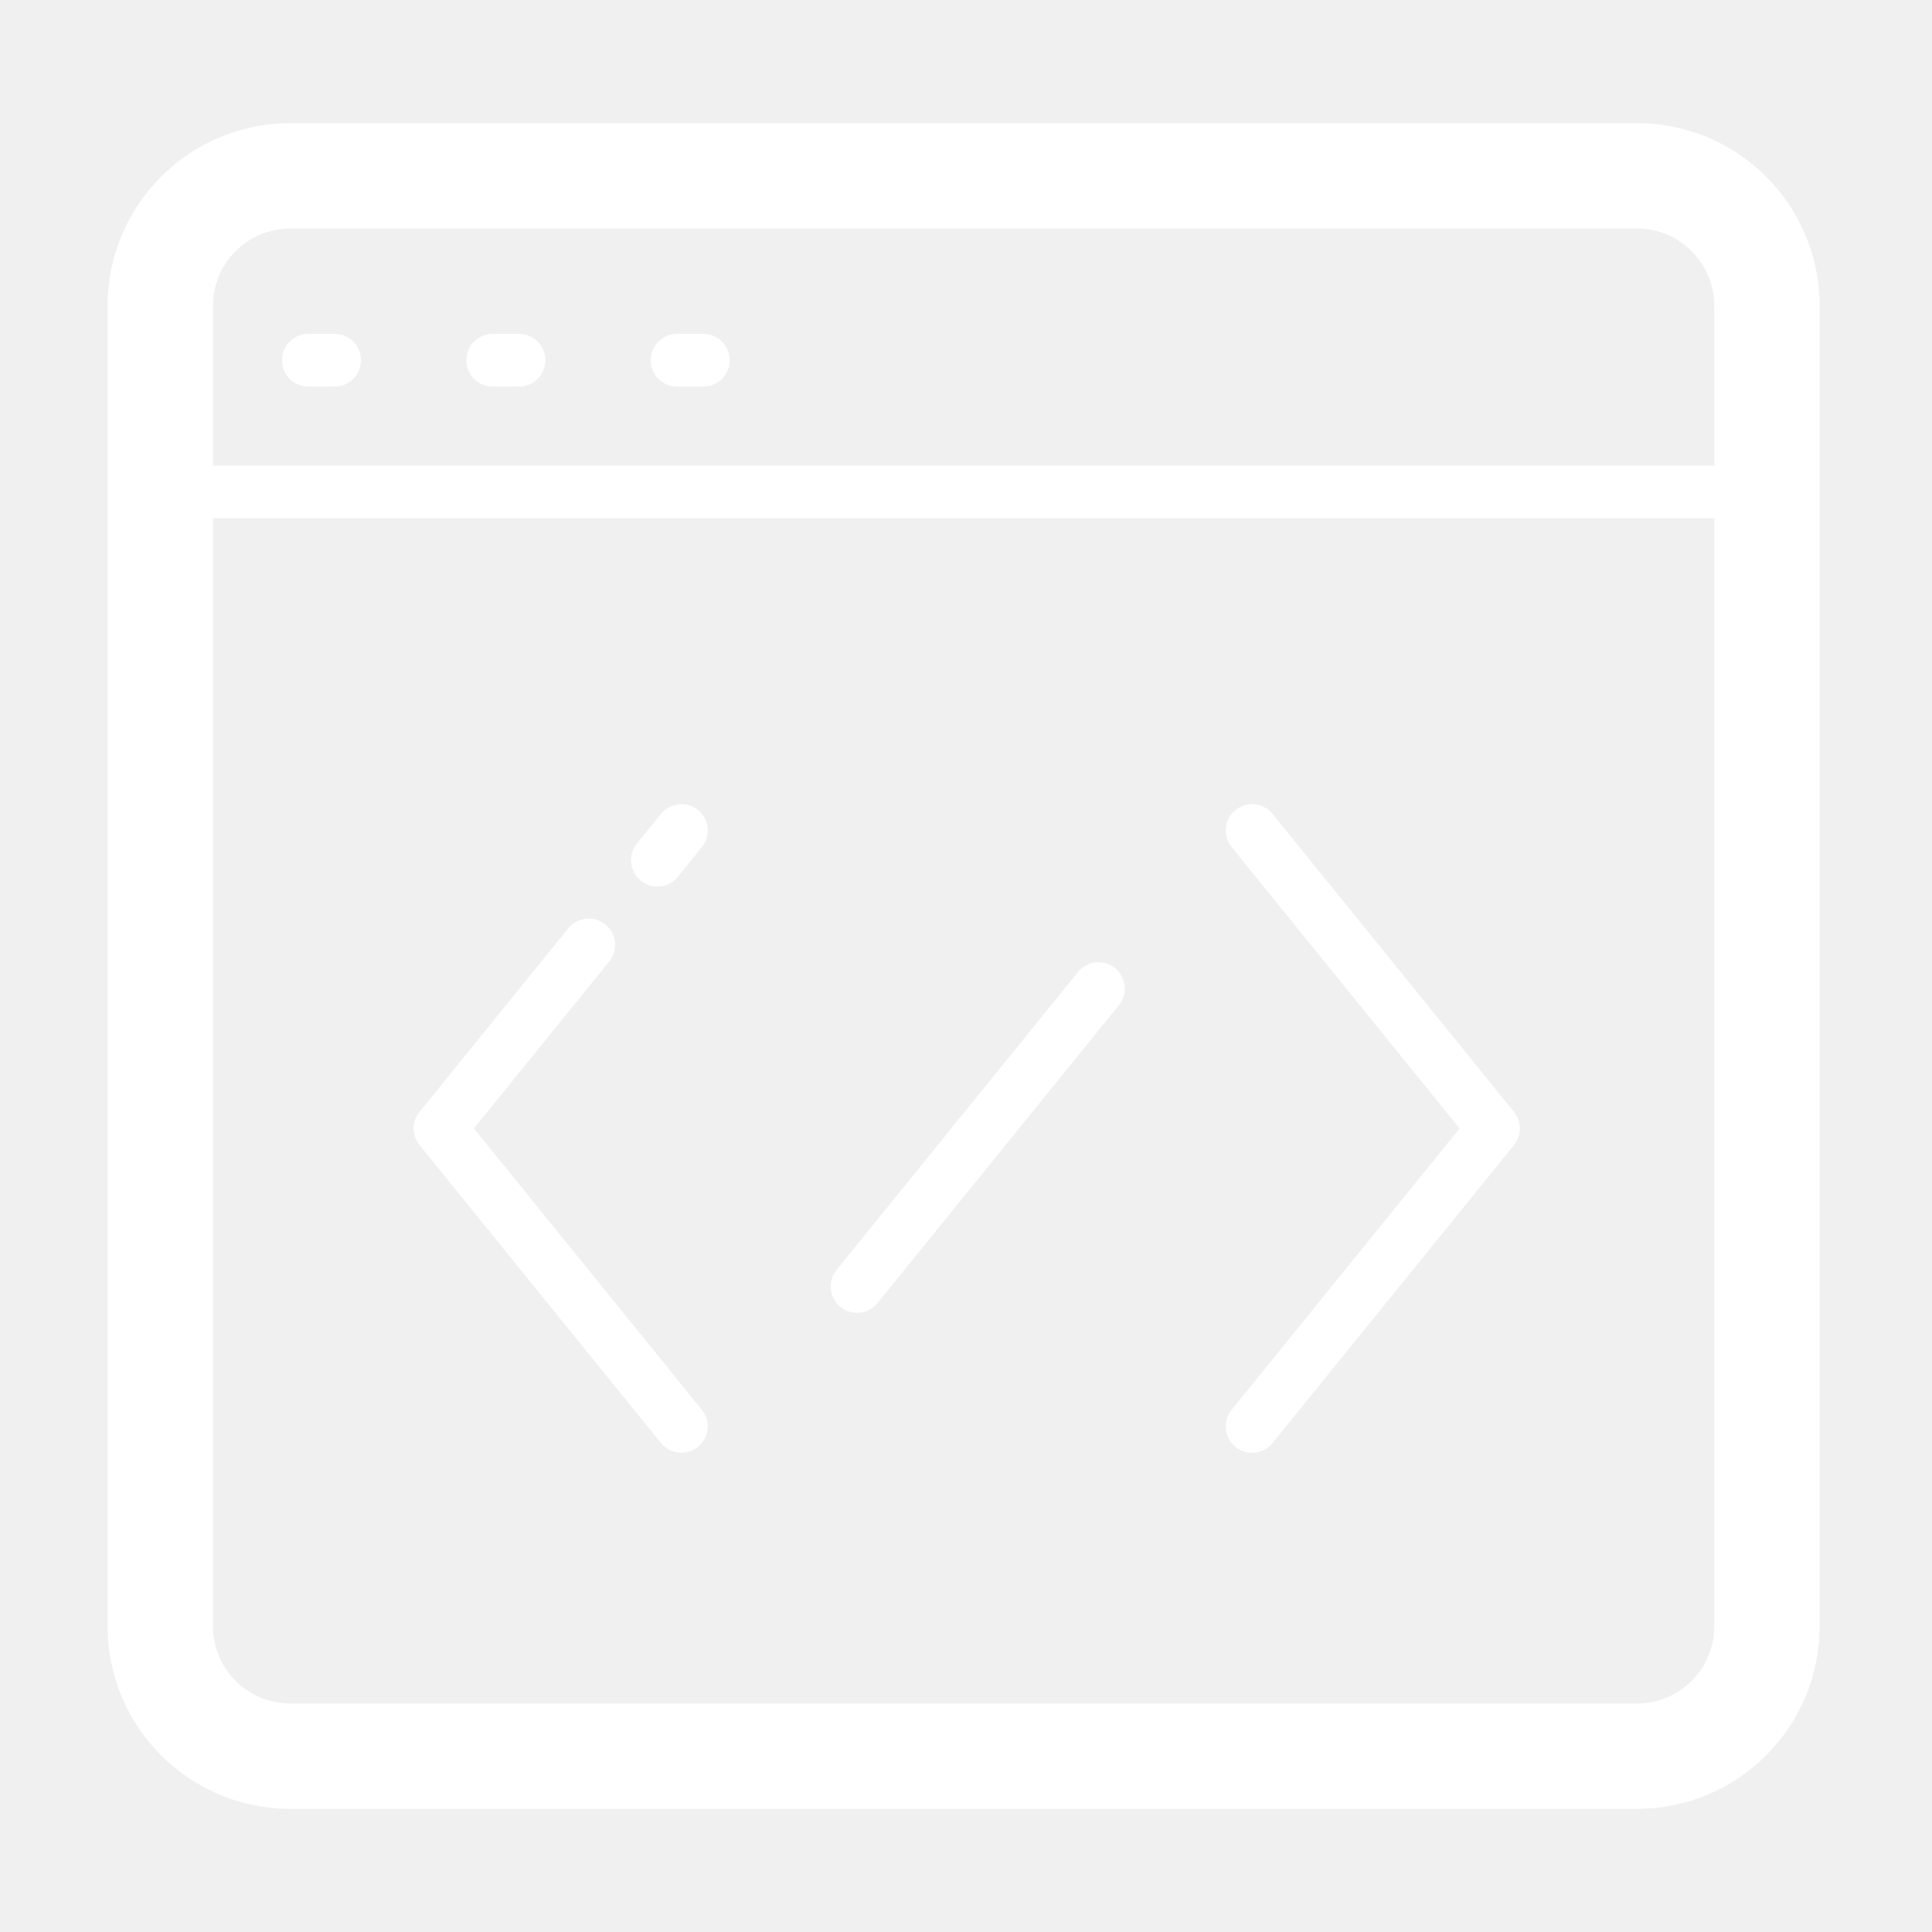
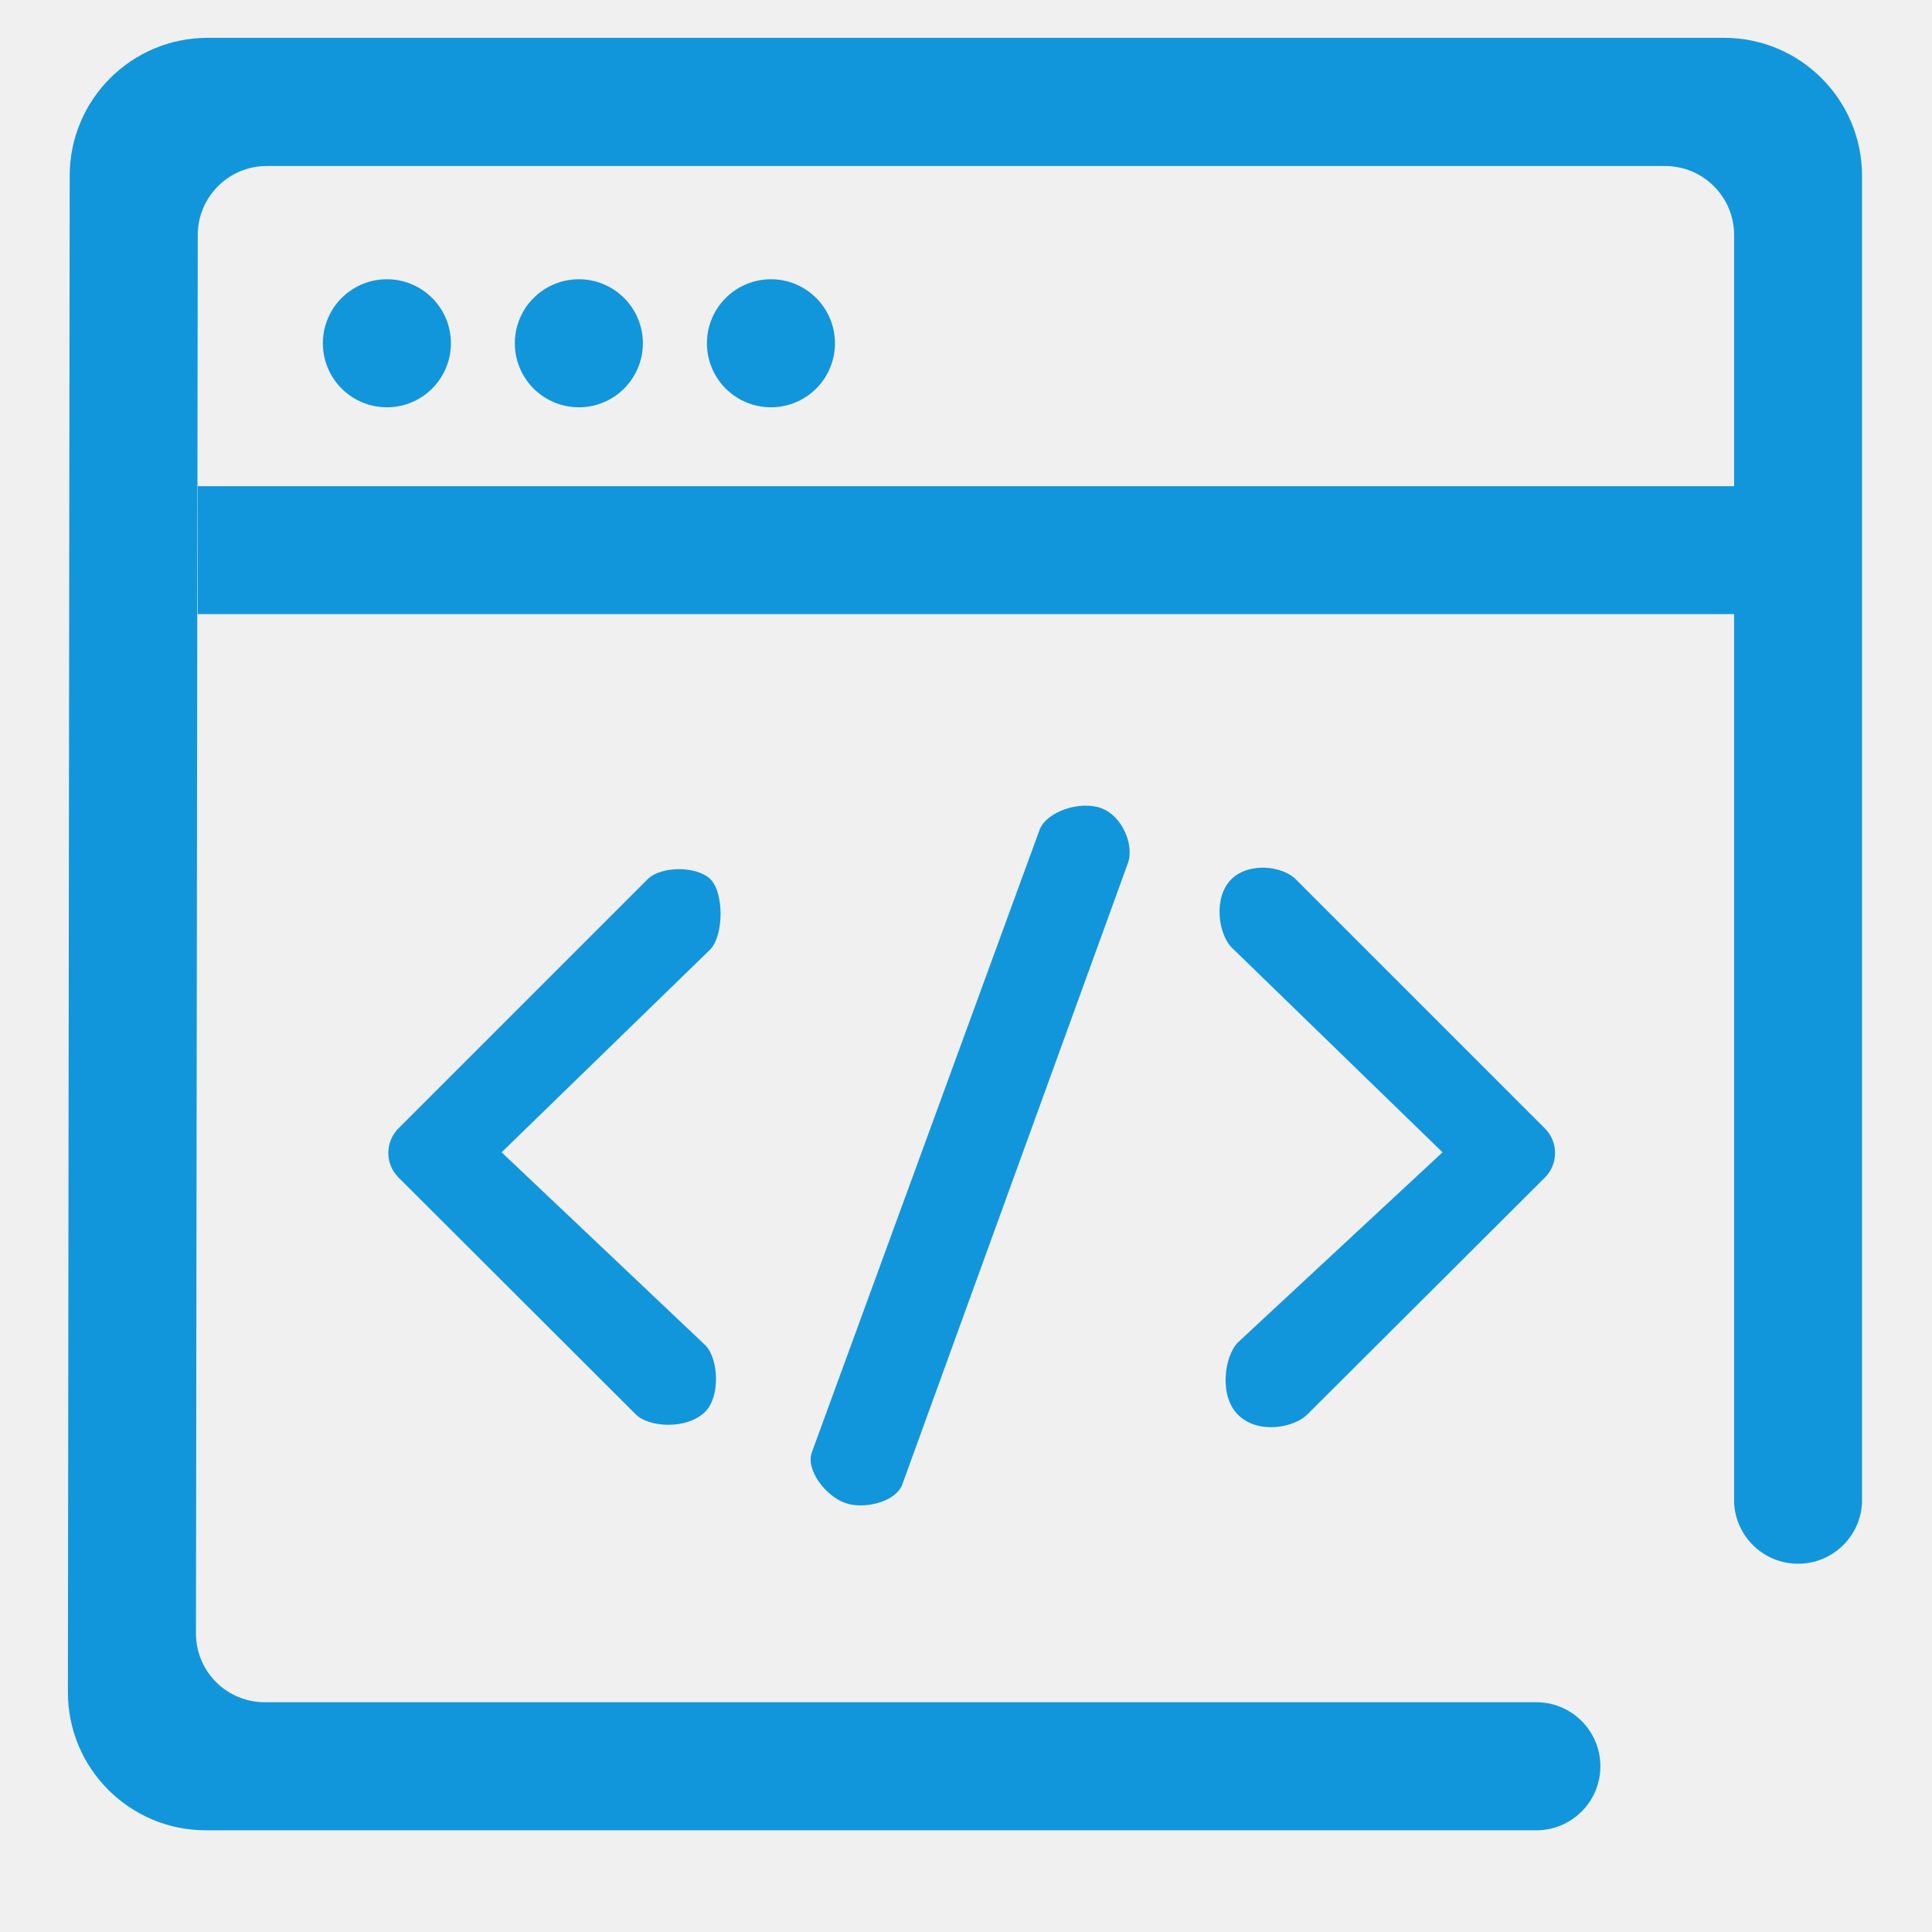
- <svg xmlns="http://www.w3.org/2000/svg" t="1724590402239" class="icon" viewBox="0 0 1024 1024" version="1.1" p-id="6505" width="16" height="16">
-   <path d="M964.432 861.95c0 53.44-43.325 96.763-96.764 96.763L153.817 958.713c-53.44 0-96.764-43.323-96.764-96.763L57.053 162.051c0-53.439 43.324-96.764 96.764-96.764l713.851 0c53.439 0 96.764 43.324 96.764 96.764L964.432 861.95zM908.593 162.051c0-22.603-18.322-40.925-40.925-40.925L153.817 121.126c-22.603 0-40.925 18.322-40.925 40.925l0 699.899c0 22.603 18.322 40.924 40.925 40.924l713.851 0c22.603 0 40.925-18.321 40.925-40.924L908.593 162.051z" fill="#ffffff" p-id="6506" />
-   <path d="M931.196 274.682 79.656 274.682c-7.717 0-13.96-6.244-13.96-13.96 0-7.717 6.244-13.96 13.96-13.96l851.54 0c7.701 0 13.959 6.243 13.959 13.96C945.155 268.438 938.898 274.682 931.196 274.682z" fill="#ffffff" p-id="6507" />
-   <path d="M177.373 204.884l-13.96 0c-7.716 0-13.96-6.244-13.96-13.96 0-7.716 6.244-13.96 13.96-13.96l13.96 0c7.702 0 13.96 6.244 13.96 13.96C191.333 198.64 185.076 204.884 177.373 204.884z" fill="#ffffff" p-id="6508" />
-   <path d="M275.091 204.884l-13.96 0c-7.716 0-13.96-6.244-13.96-13.96 0-7.716 6.244-13.96 13.96-13.96l13.96 0c7.702 0 13.96 6.244 13.96 13.96C289.051 198.64 282.793 204.884 275.091 204.884z" fill="#ffffff" p-id="6509" />
-   <path d="M372.808 204.884l-13.96 0c-7.717 0-13.96-6.244-13.96-13.96 0-7.716 6.243-13.96 13.96-13.96l13.96 0c7.702 0 13.96 6.244 13.96 13.96C386.768 198.64 380.511 204.884 372.808 204.884z" fill="#ffffff" p-id="6510" />
-   <path d="M361.181 769.985c-4.063 0-8.097-1.77-10.851-5.152L222.361 606.913c-4.144-5.127-4.144-12.46 0-17.587l78.837-97.302c4.854-5.971 13.646-6.885 19.631-2.058 5.999 4.853 6.911 13.64 2.059 19.637l-71.707 88.503 120.838 149.139c4.854 5.998 3.925 14.778-2.059 19.631C367.369 768.977 364.261 769.985 361.181 769.985z" fill="#ffffff" p-id="6511" />
-   <path d="M348.407 469.886c-3.081 0-6.189-1.022-8.78-3.122-5.984-4.854-6.911-13.646-2.059-19.631l12.761-15.732c4.867-5.985 13.646-6.898 19.631-2.046 5.984 4.854 6.911 13.646 2.059 19.631l-12.761 15.732C356.504 468.113 352.469 469.886 348.407 469.886z" fill="#ffffff" p-id="6512" />
-   <path d="M663.631 769.985c-3.094 0-6.203-1.007-8.779-3.108-5.998-4.853-6.911-13.632-2.059-19.631l120.838-149.139L652.793 448.987c-4.853-5.998-3.94-14.791 2.059-19.644 5.958-4.839 14.764-3.926 19.631 2.059l127.955 157.926c4.157 5.127 4.157 12.46 0 17.587L674.482 764.831C671.714 768.213 667.692 769.985 663.631 769.985z" fill="#ffffff" p-id="6513" />
-   <path d="M454.236 695.825c-3.081 0-6.189-1.009-8.779-3.108-5.985-4.855-6.911-13.632-2.059-19.631L571.367 515.166c4.853-5.971 13.647-6.898 19.631-2.071 5.984 4.853 6.911 13.659 2.059 19.658L465.087 690.67C462.333 694.051 458.298 695.825 454.236 695.825z" fill="#ffffff" p-id="6514" />
+ <svg xmlns="http://www.w3.org/2000/svg" t="1724678354641" class="icon" viewBox="0 0 1024 1024" version="1.1" p-id="24005" width="16" height="16">
+   <path d="M919.113 325.486H104.814v-67.803h814.299v-133.12a36.571 36.571 0 0 0-36.571-36.571H141.385a36.571 36.571 0 0 0-36.571 36.571L103.863 865.646a36.425 36.425 0 0 0 36.571 36.571h673.865a33.938 33.938 0 1 1 0 67.877h-705.097-0.146a73.143 73.143 0 0 1-73.07-73.143L36.937 93.184a73.143 73.143 0 0 1 73.143-73.143h803.694a73.143 73.143 0 0 1 73.143 73.143v703.269a33.938 33.938 0 0 1-67.803 0V325.486zM206.629 215.845a33.938 33.938 0 1 1 0-67.803 33.938 33.938 0 0 1 0 67.803z m203.557 0a33.938 33.938 0 1 1 0-67.803 33.938 33.938 0 0 1 0 67.803z m-101.815 0a33.938 33.938 0 1 1 0-67.803 33.938 33.938 0 0 1 0 67.803z m34.889 250.149c7.168-7.095 26.112-7.095 33.28 0 7.168 7.095 7.168 29.477 0 37.157L265.874 610.743 373.76 712.923c7.168 7.095 8.119 27.355 0 35.328-9.801 9.728-29.842 8.192-36.571 1.609l-126.025-125.806a18.432 18.432 0 0 1 0-25.966l132.096-132.096z m343.479 0l132.096 132.096a18.432 18.432 0 0 1 0 26.039l-126.098 125.733c-6.656 6.583-25.6 10.752-36.571 0-10.313-10.24-7.095-31.305 0-38.4l108.398-100.718-111.909-108.69c-7.168-7.68-9.509-26.624 0-36.059 9.289-9.143 26.917-7.095 34.085 0z m-135.68-26.331c3.657-9.509 21.431-15.506 32.768-11.264 10.825 4.023 17.189 19.017 14.19 28.526l-119.808 329.947c-3.657 9.509-20.699 13.239-30.281 9.728-10.167-3.584-21.211-17.554-17.554-27.063l120.686-329.874z" fill="#1296db" p-id="24006" />
</svg>
